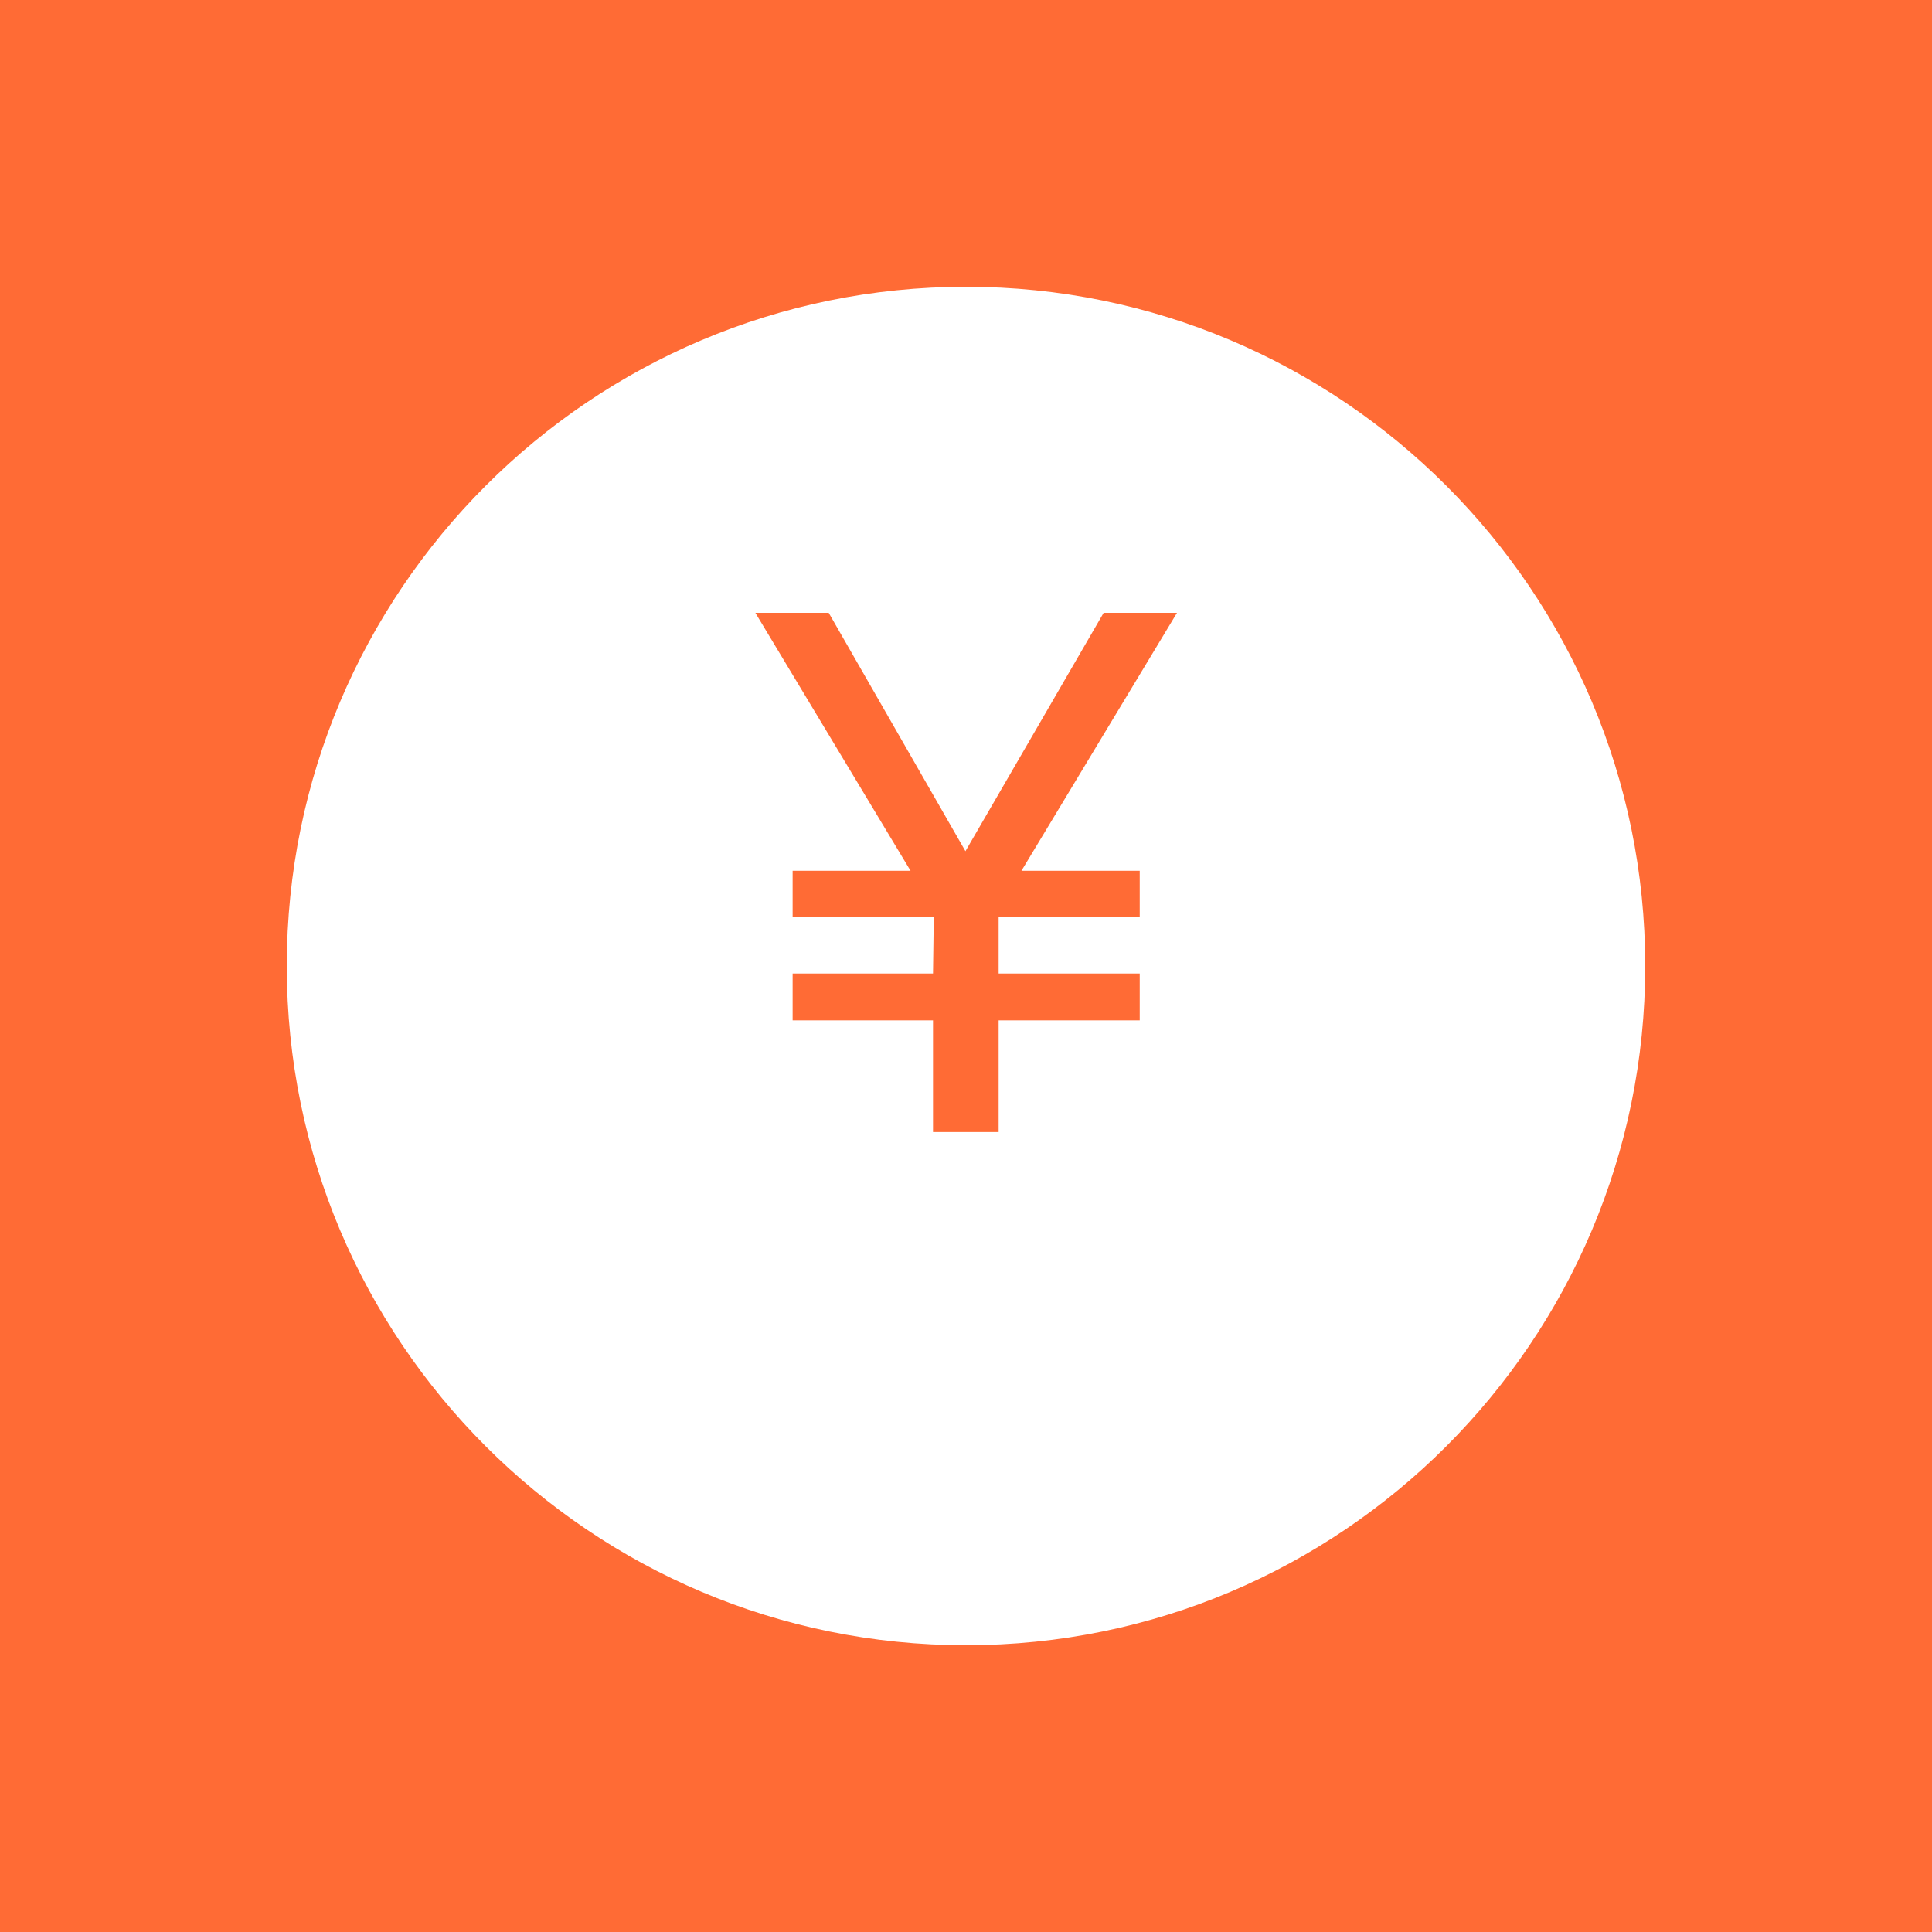
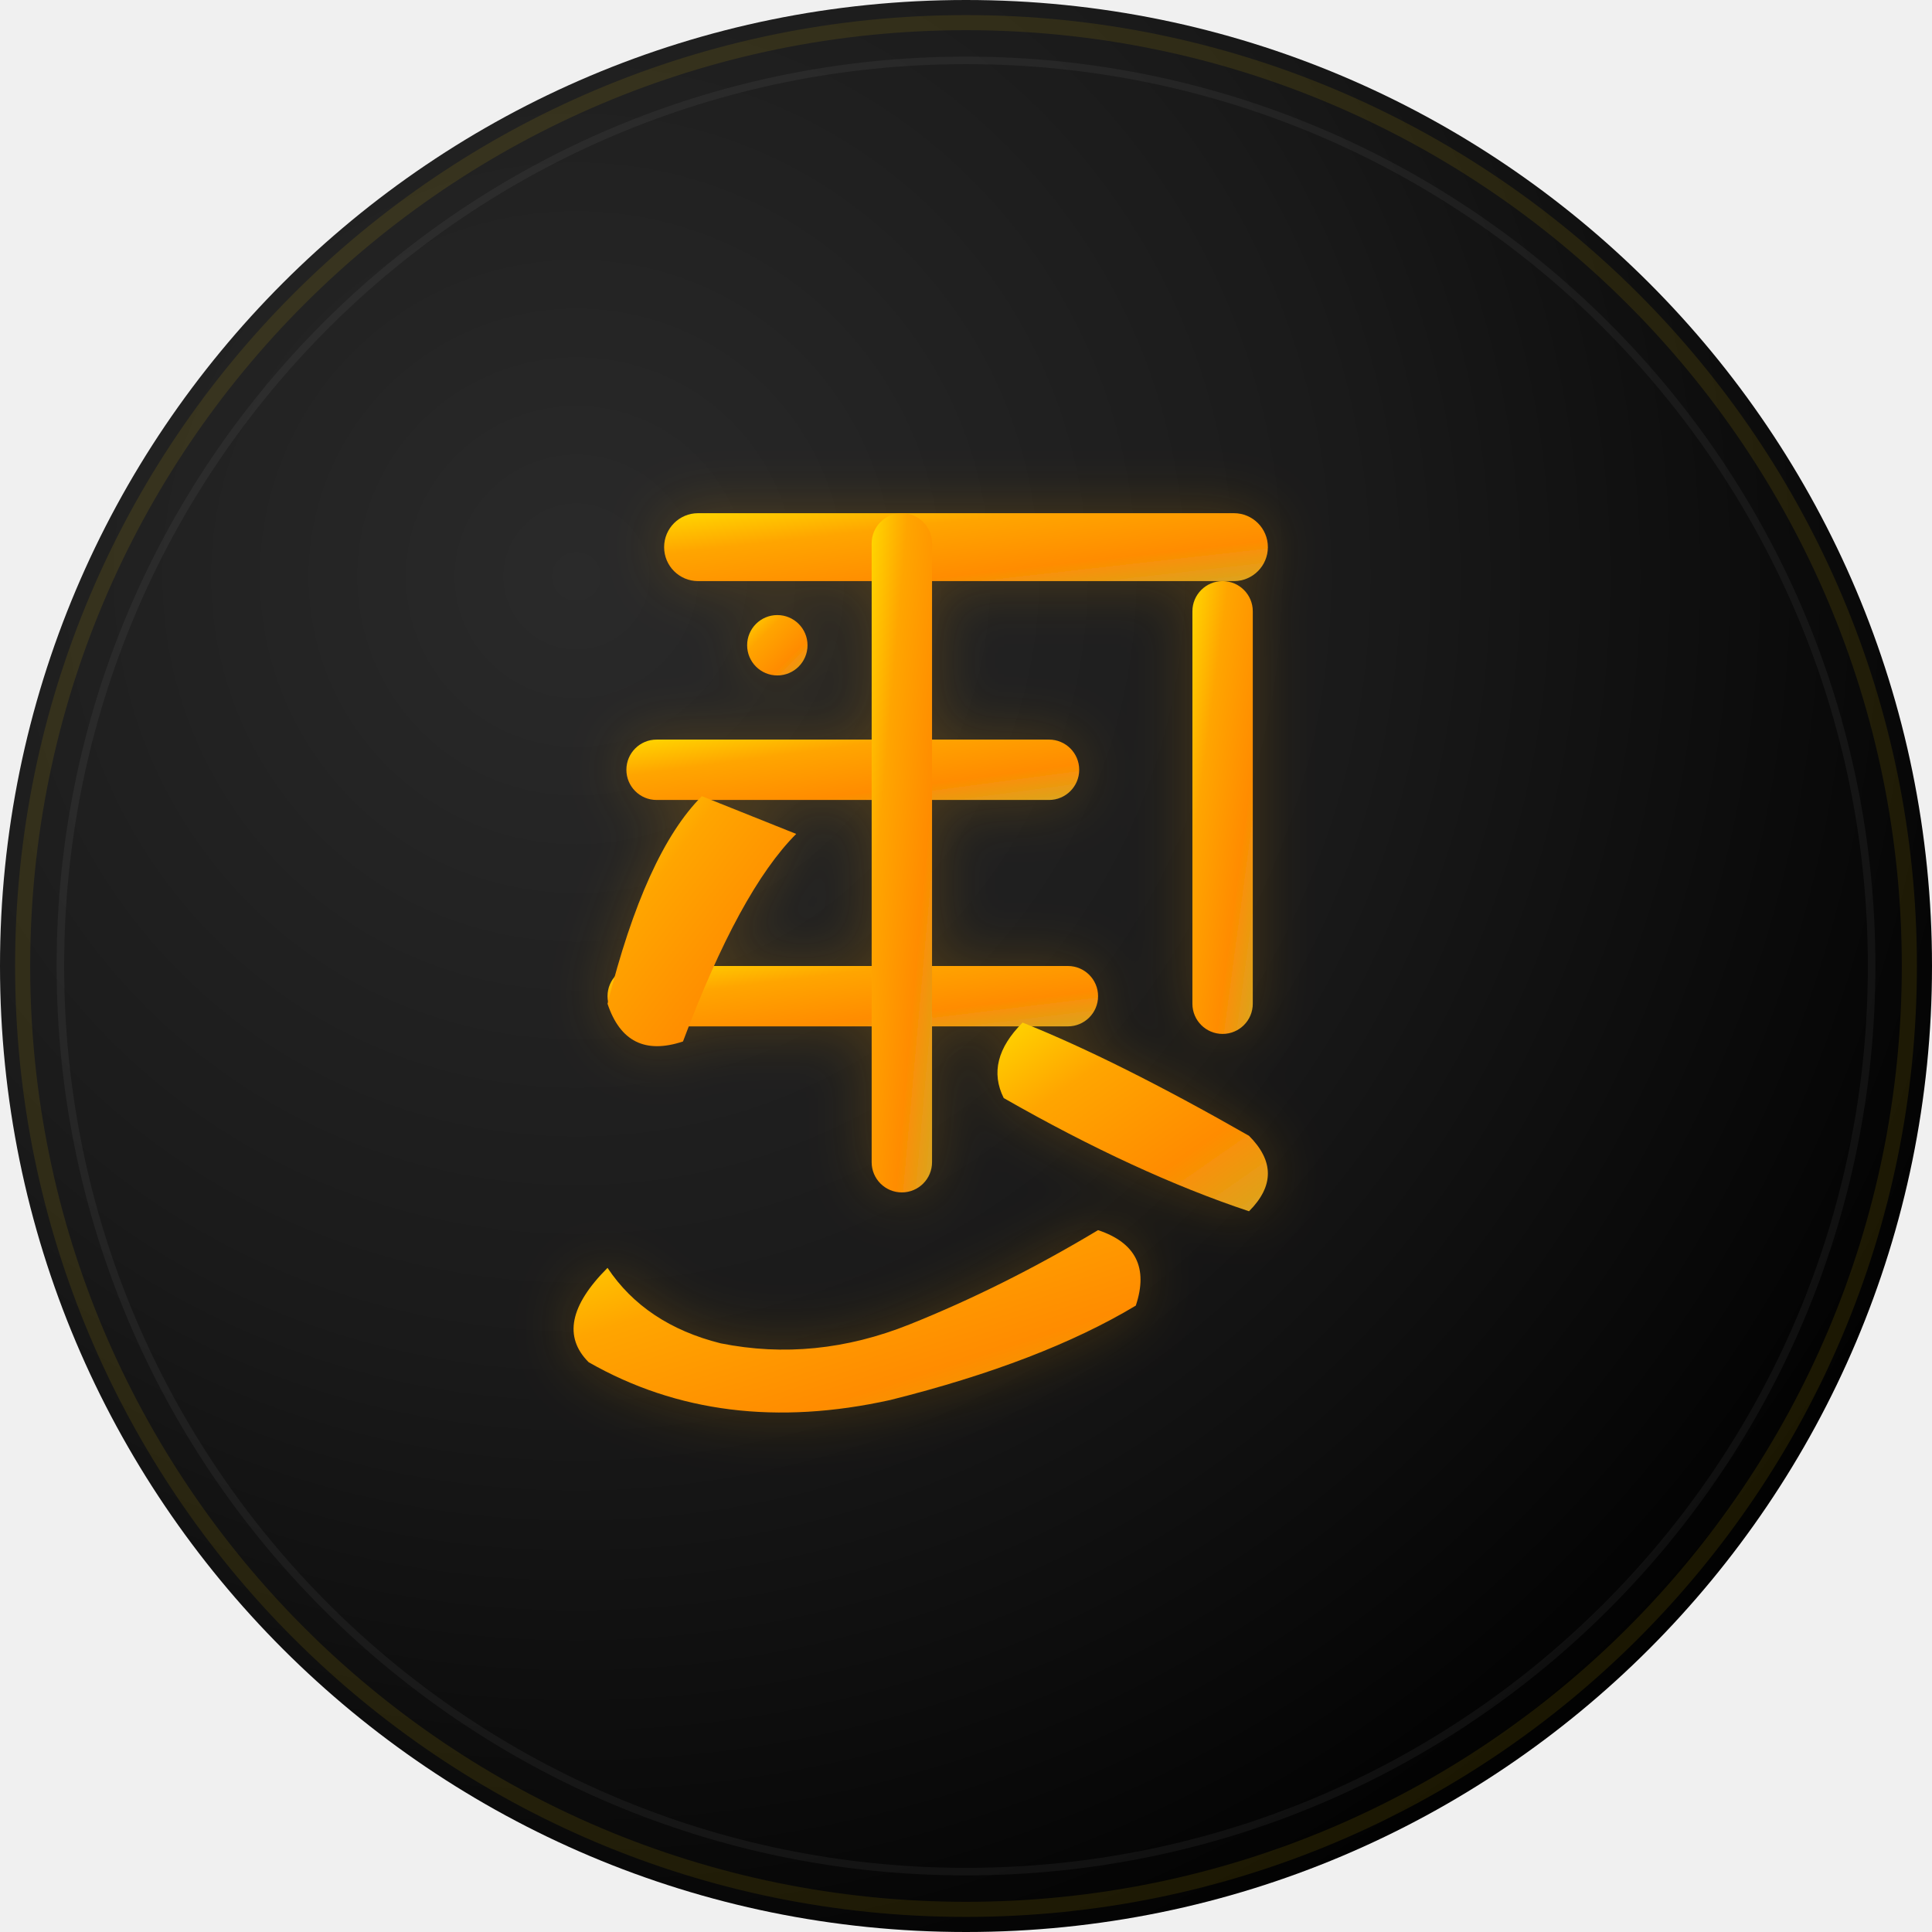
- <svg xmlns="http://www.w3.org/2000/svg" width="512" height="512" viewBox="0 0 512 512" fill="none">
-   <rect width="512" height="512" fill="#FF6B35" />
-   <circle cx="256" cy="256" r="180" fill="white" />
-   <text x="256" y="300" text-anchor="middle" font-size="200" font-family="Arial" fill="#FF6B35">¥</text>
+ <svg xmlns="http://www.w3.org/2000/svg" width="512" height="512" viewBox="0 0 512 512">
+   <defs>
+     <radialGradient id="bgGradient" cx="0.3" cy="0.3" r="0.8">
+       <stop offset="0%" style="stop-color:#2a2a2a;stop-opacity:1" />
+       <stop offset="50%" style="stop-color:#1a1a1a;stop-opacity:1" />
+       <stop offset="100%" style="stop-color:#000000;stop-opacity:1" />
+     </radialGradient>
+     <linearGradient id="goldGradient" x1="0%" y1="0%" x2="100%" y2="100%">
+       <stop offset="0%" style="stop-color:#FFD700;stop-opacity:1" />
+       <stop offset="30%" style="stop-color:#FFA500;stop-opacity:1" />
+       <stop offset="70%" style="stop-color:#FF8C00;stop-opacity:1" />
+       <stop offset="100%" style="stop-color:#DAA520;stop-opacity:1" />
+     </linearGradient>
+     <filter id="goldShadow" x="-50%" y="-50%" width="200%" height="200%">
+       <feDropShadow dx="0" dy="0" stdDeviation="3" flood-color="#FFD700" flood-opacity="0.3" />
+       <feDropShadow dx="0" dy="0" stdDeviation="8" flood-color="#FFA500" flood-opacity="0.2" />
+     </filter>
+   </defs>
+   <circle cx="256" cy="256" r="256" fill="url(#bgGradient)" />
+   <circle cx="256" cy="256" r="240" fill="none" stroke="rgba(255,255,255,0.05)" stroke-width="2" />
+   <g transform="translate(256,256)" fill="url(#goldGradient)" filter="url(#goldShadow)">
+     <rect x="-80" y="-120" width="160" height="18" rx="9" />
+     <rect x="-90" y="-60" width="120" height="16" rx="8" />
+     <rect x="-95" y="0" width="130" height="16" rx="8" />
+     <rect x="-25" y="-120" width="16" height="180" rx="8" />
+     <rect x="60" y="-102" width="16" height="120" rx="8" />
+     <path d="M -70 -45 Q -85 -30 -95 10 Q -90 25 -75 20 Q -60 -20 -45 -35 Z" />
+     <path d="M 15 15 Q 40 25 75 45 Q 85 55 75 65 Q 45 55 10 35 Q 5 25 15 15 Z" />
+     <circle cx="-50" cy="-85" r="8" />
+     <path d="M -95 80 Q -85 95 -65 100 Q -40 105 -15 95 Q 10 85 35 70 Q 50 75 45 90 Q 20 105 -20 115 Q -65 125 -100 105 Q -110 95 -95 80 Z" />
+   </g>
+   <circle cx="256" cy="256" r="250" fill="none" stroke="rgba(255,215,0,0.1)" stroke-width="4" />
</svg>
